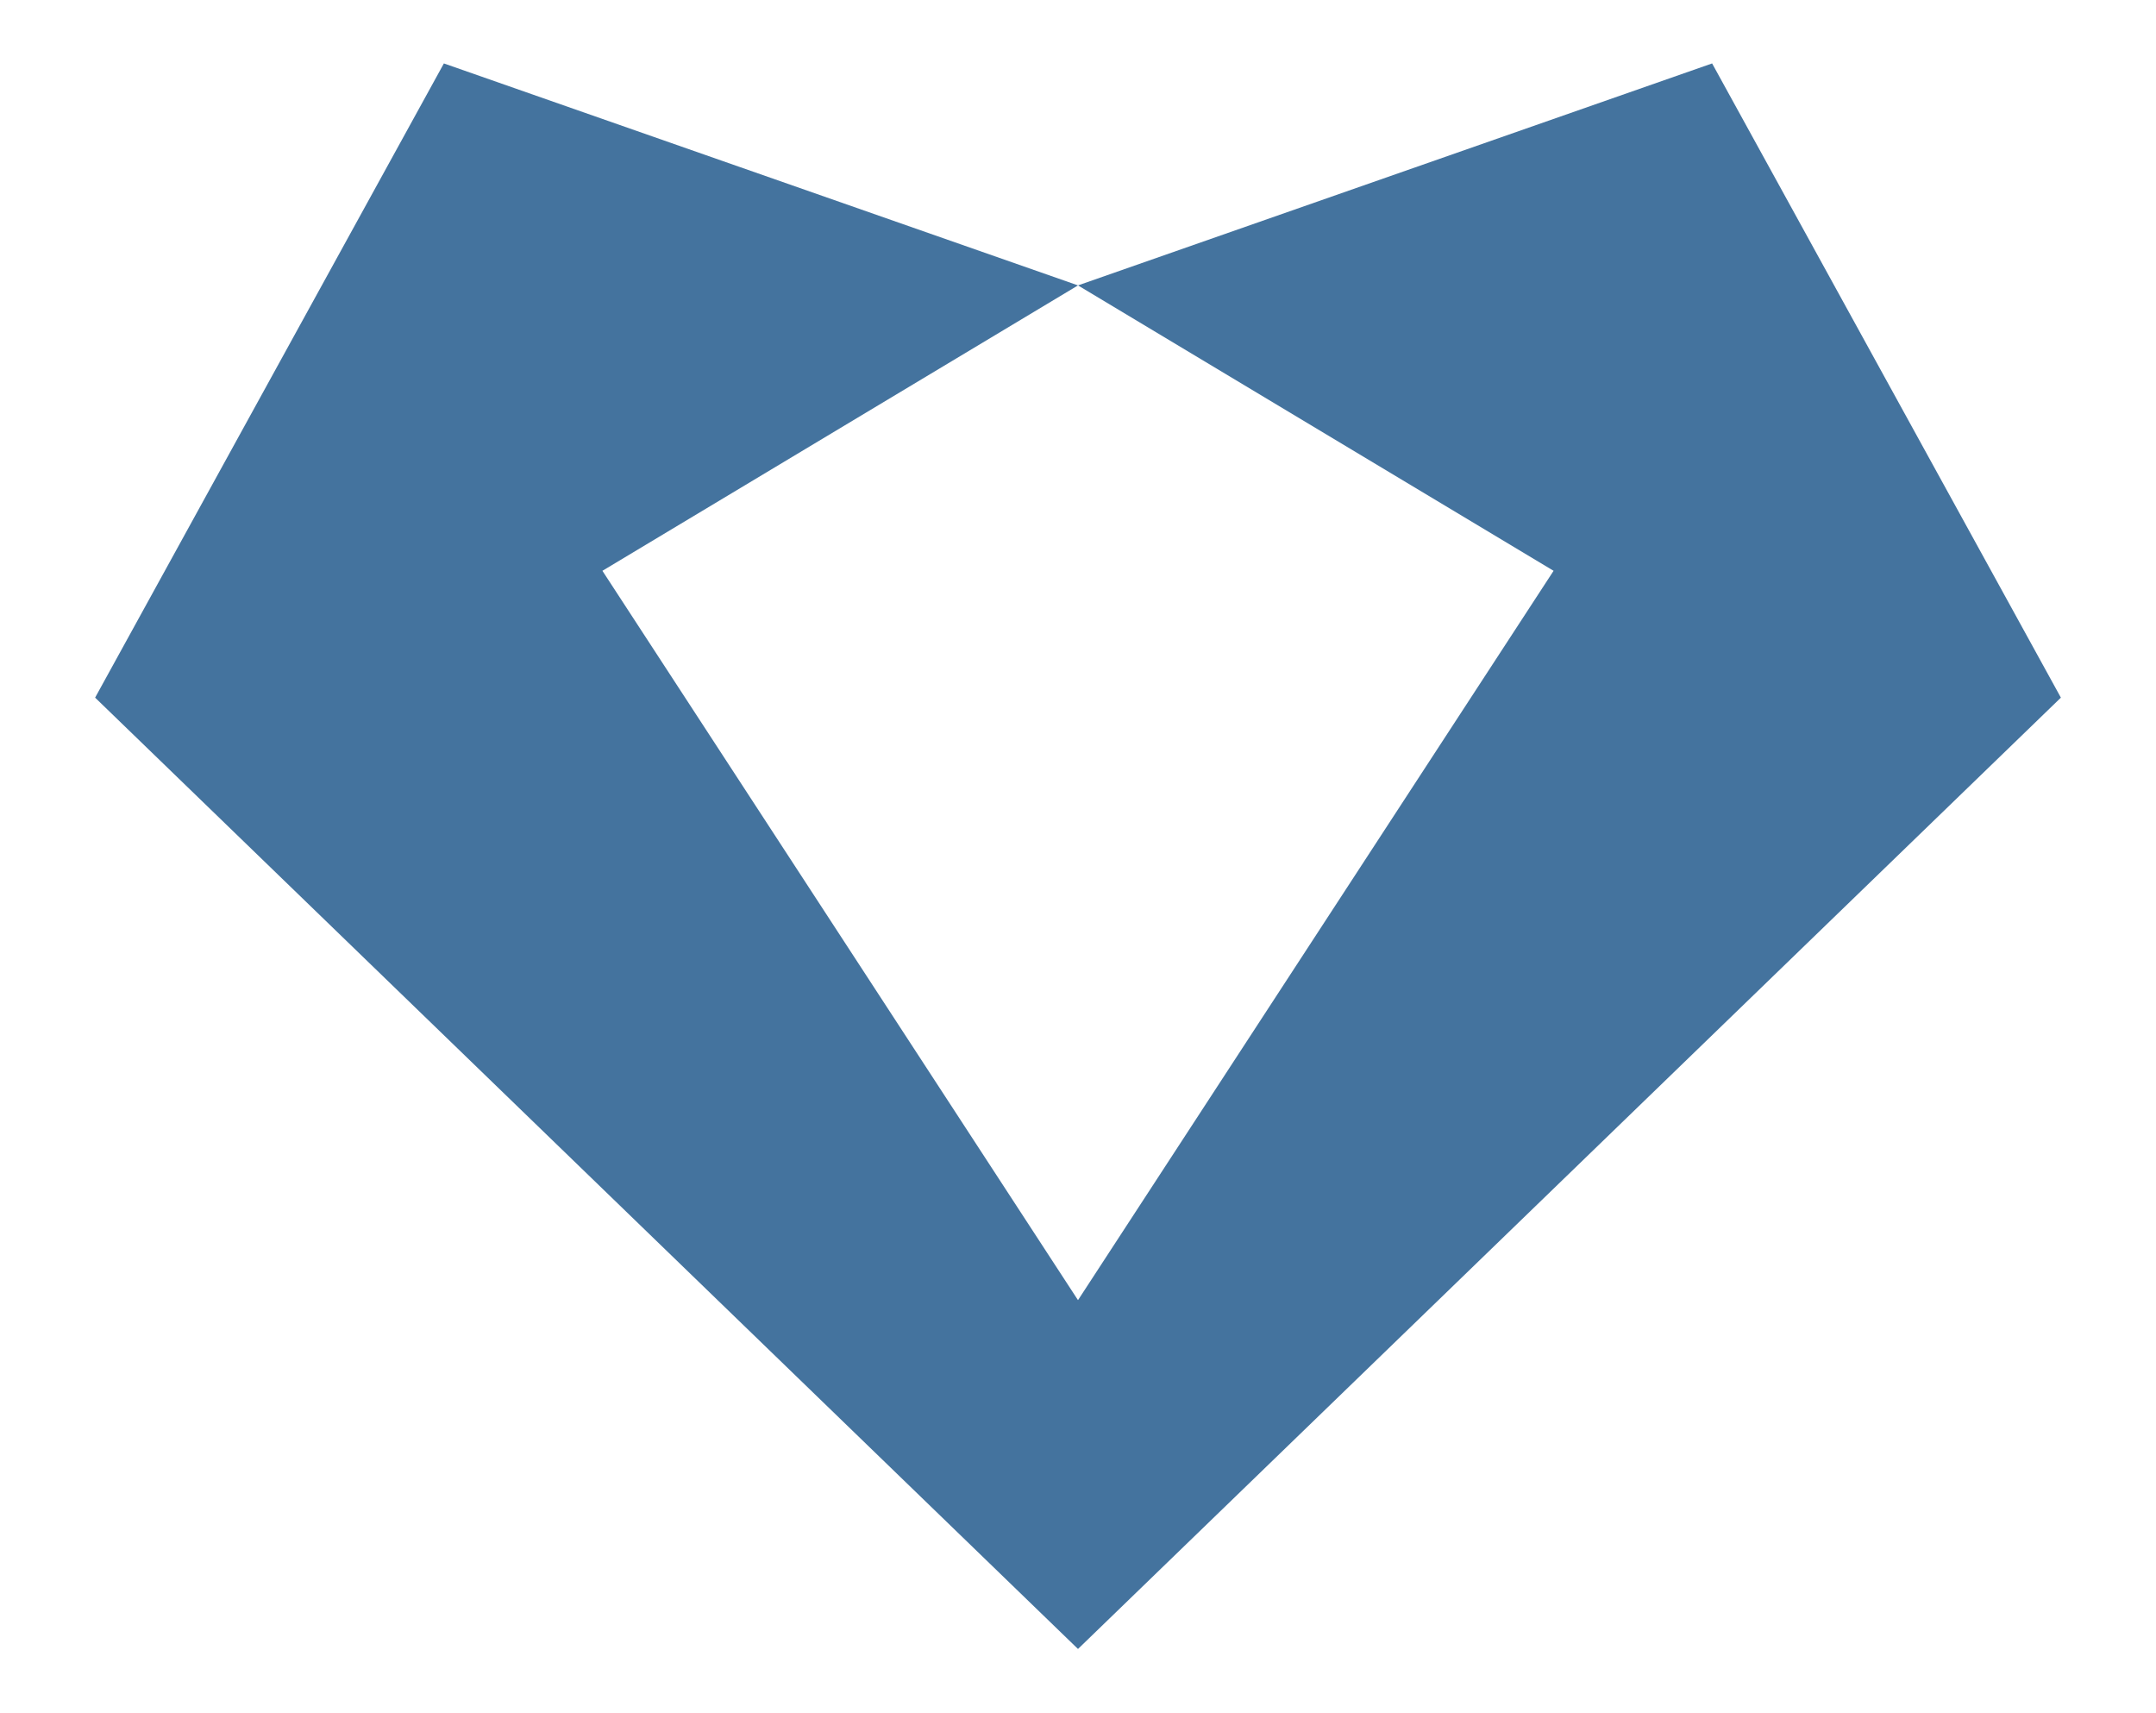
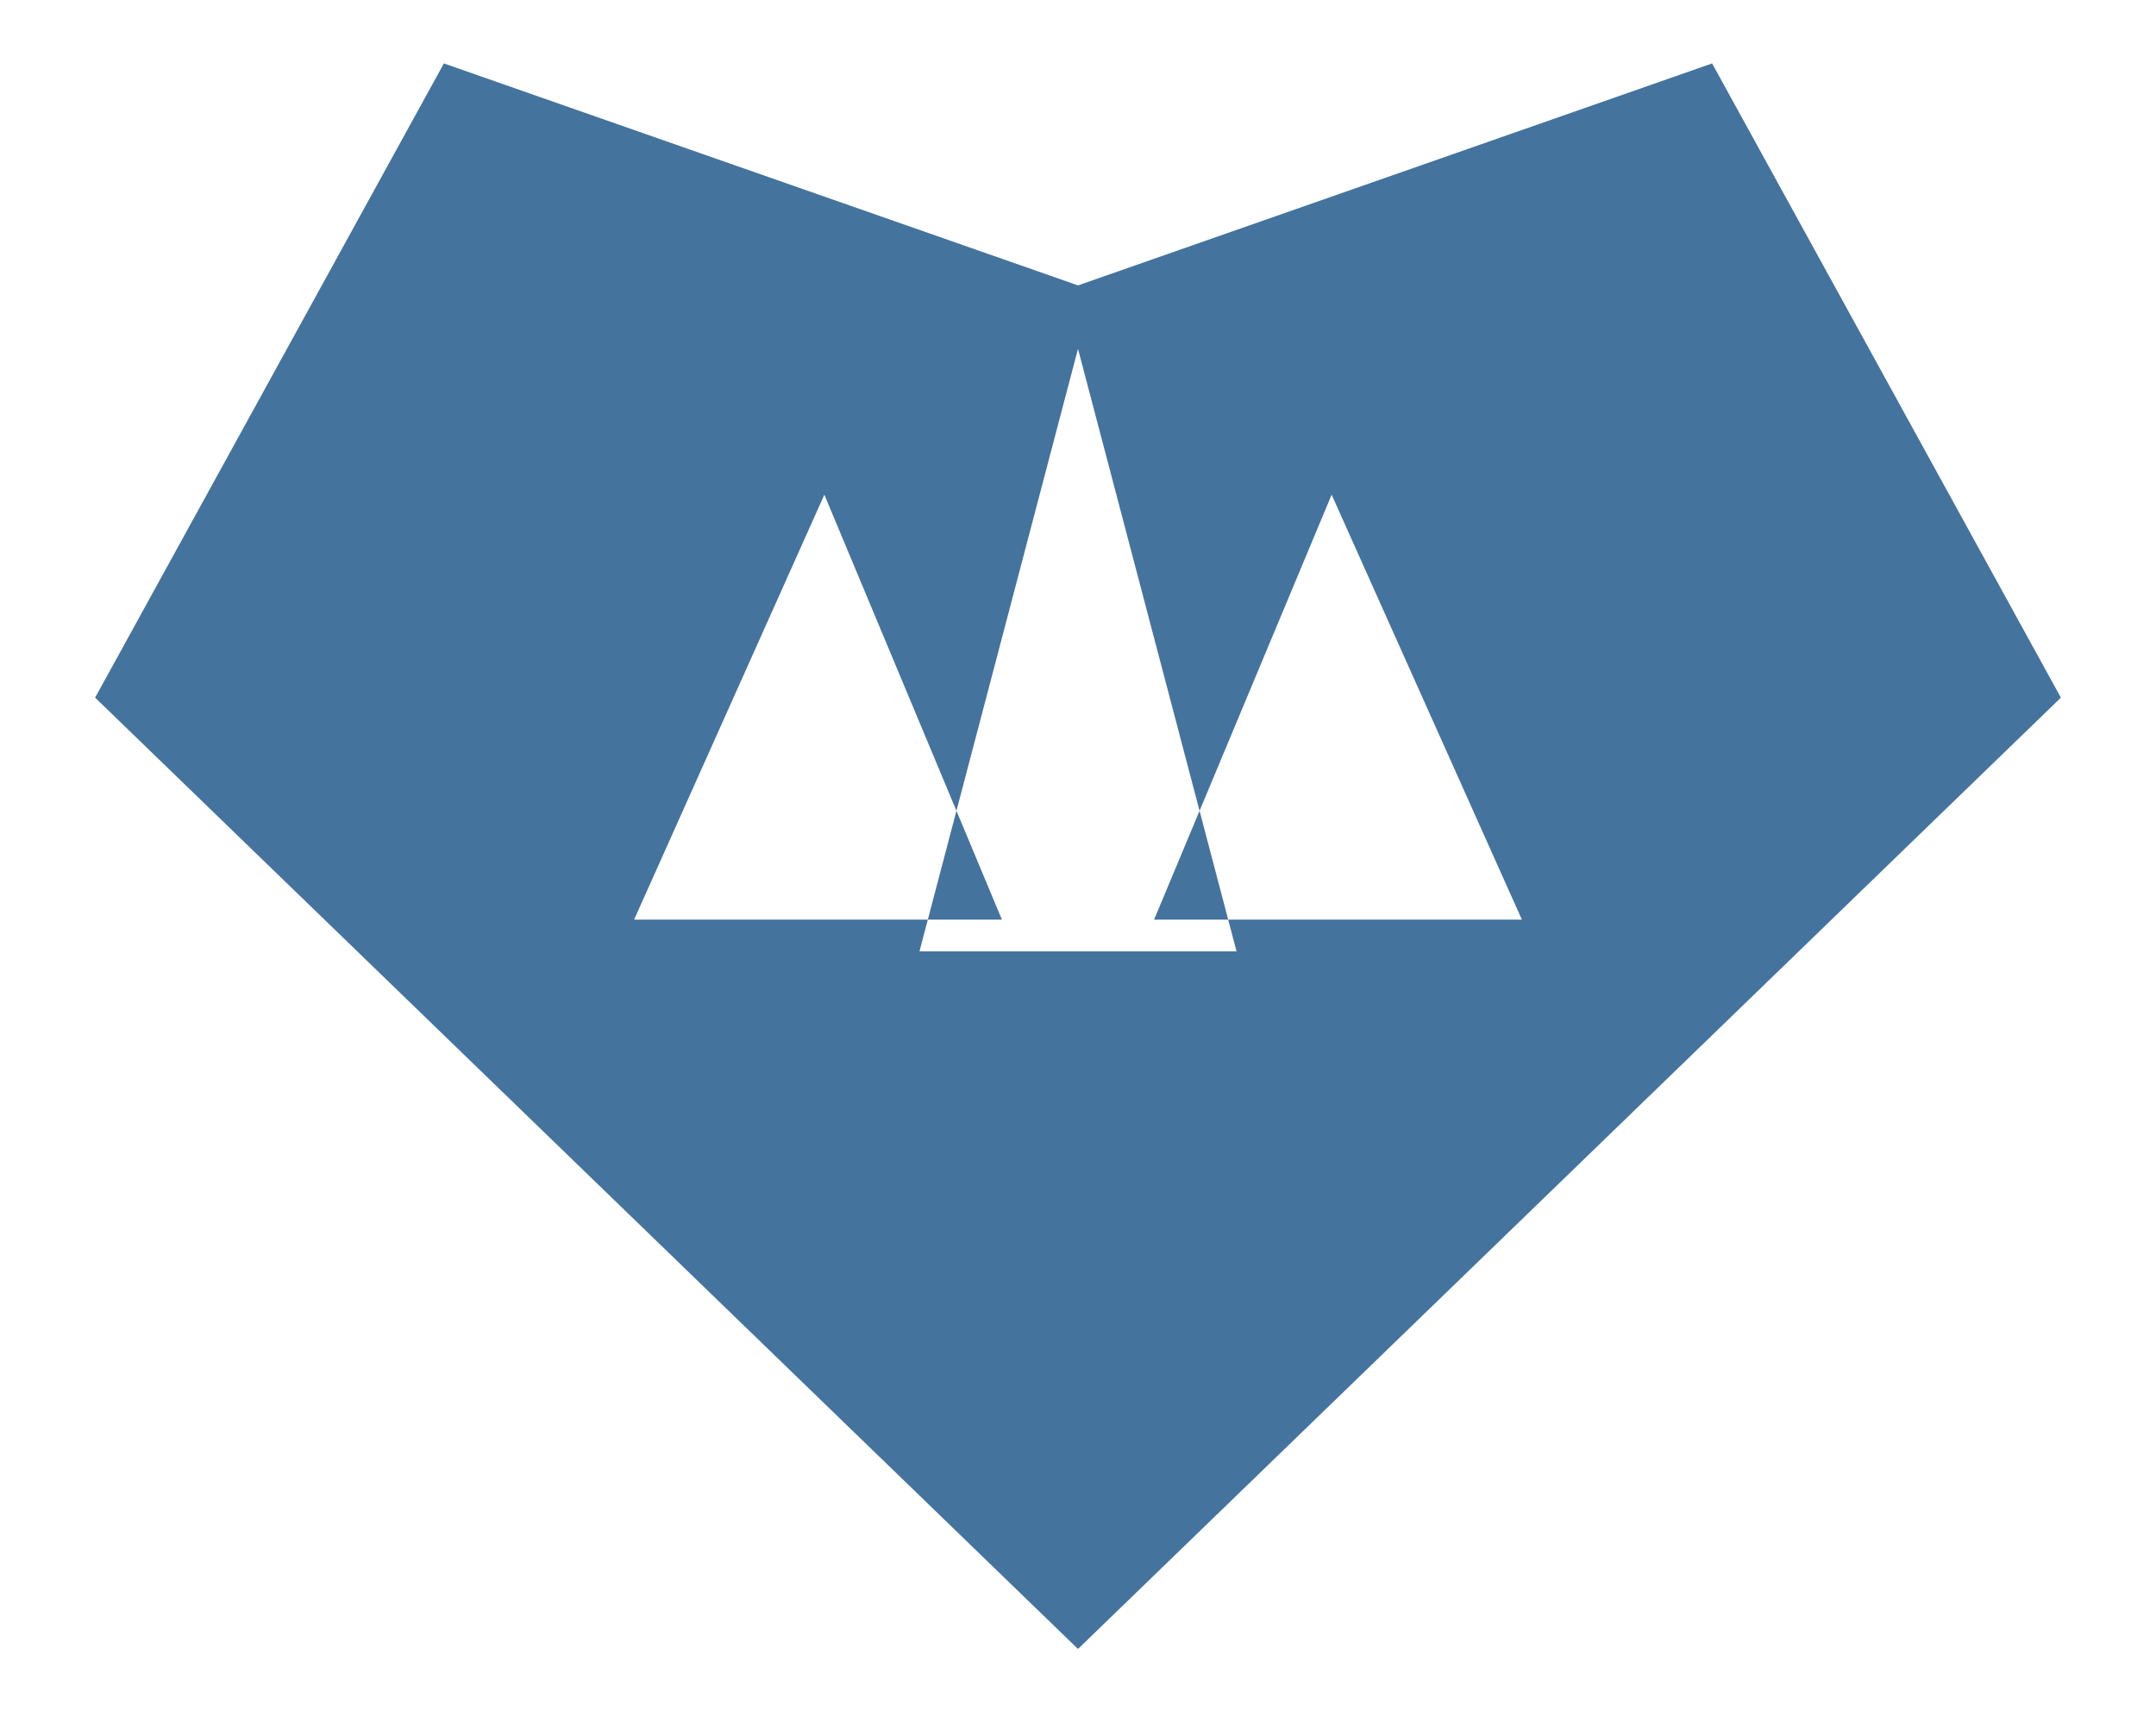
<svg xmlns="http://www.w3.org/2000/svg" viewBox="0 0 340 270">
-   <path fill="#44739e" fill-rule="evenodd" d="M 70,10 L 170,45 L 270,10 L 325,110 L 170,260 L 15,110 Z M 170,45 L 95,90 L 170,205 L 245,90 Z" />
+   <path fill="#44739e" fill-rule="evenodd" d="M 70,10 L 170,45 L 270,10 L 325,110 L 170,260 L 15,110 Z M 100,145 L 130,78 L 158,145 Z M 145,150 L 170,55 L 195,150 Z M 182,145 L 210,78 L 240,145 Z" />
</svg>
